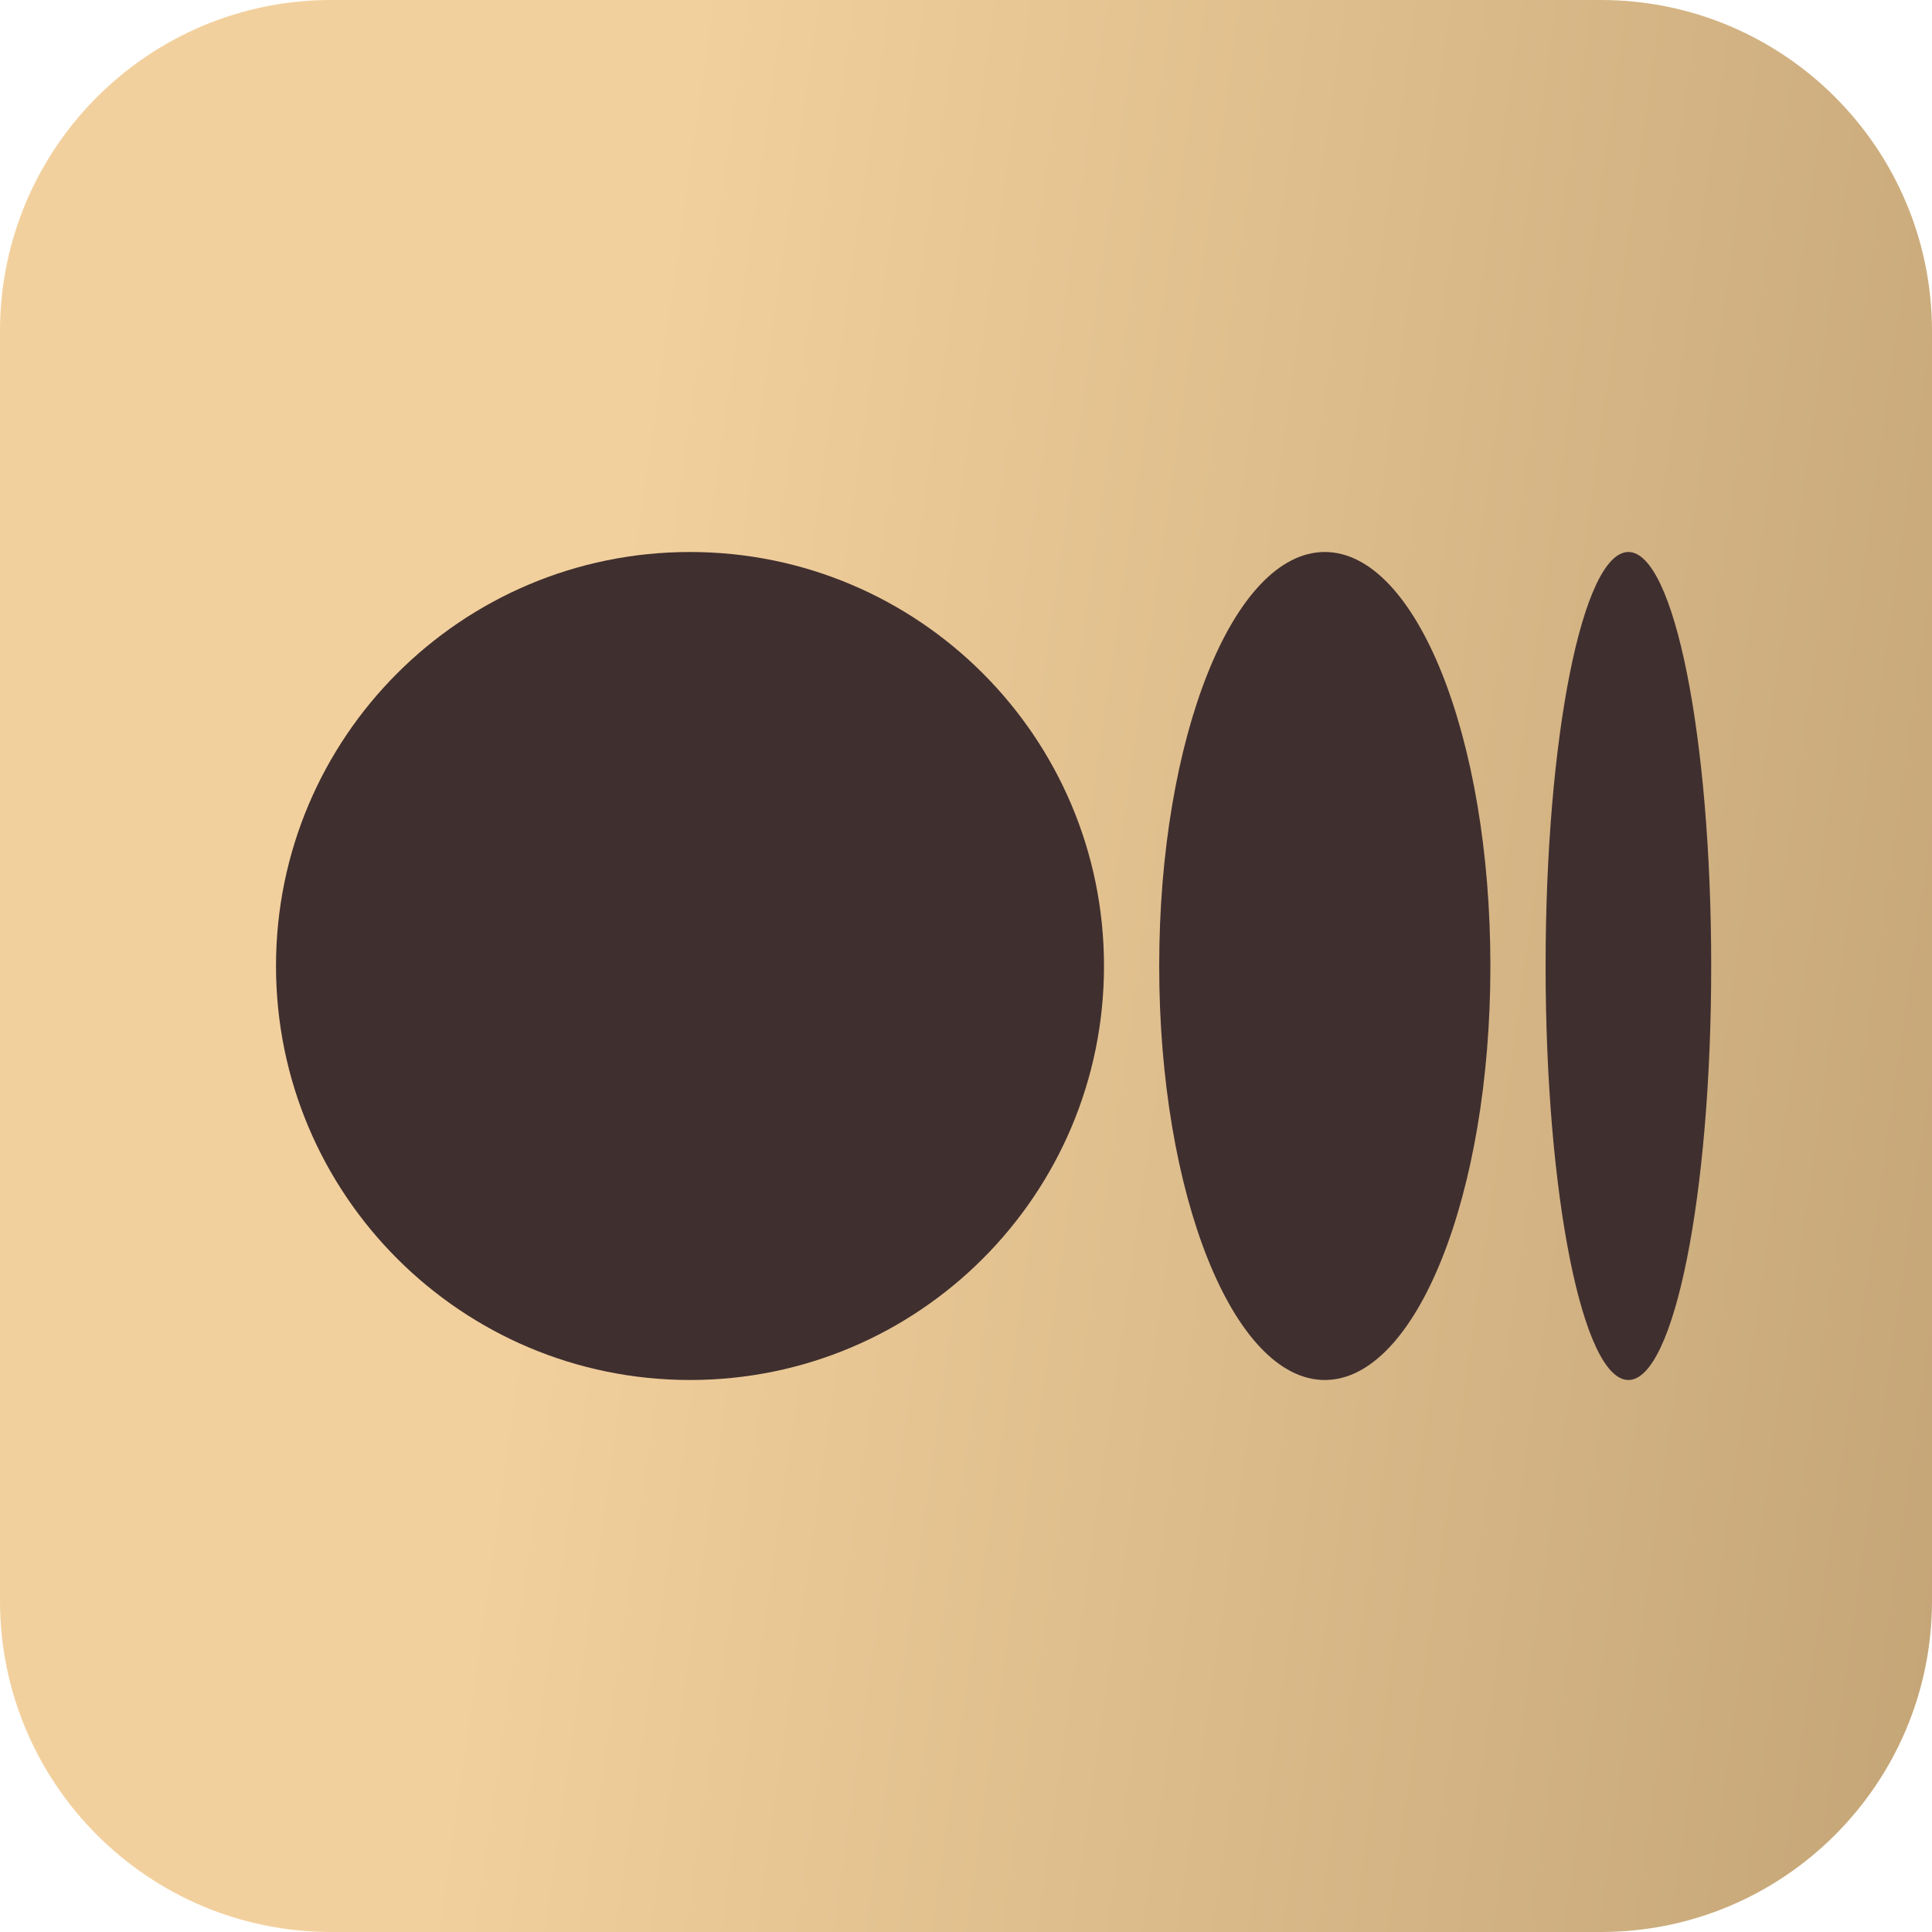
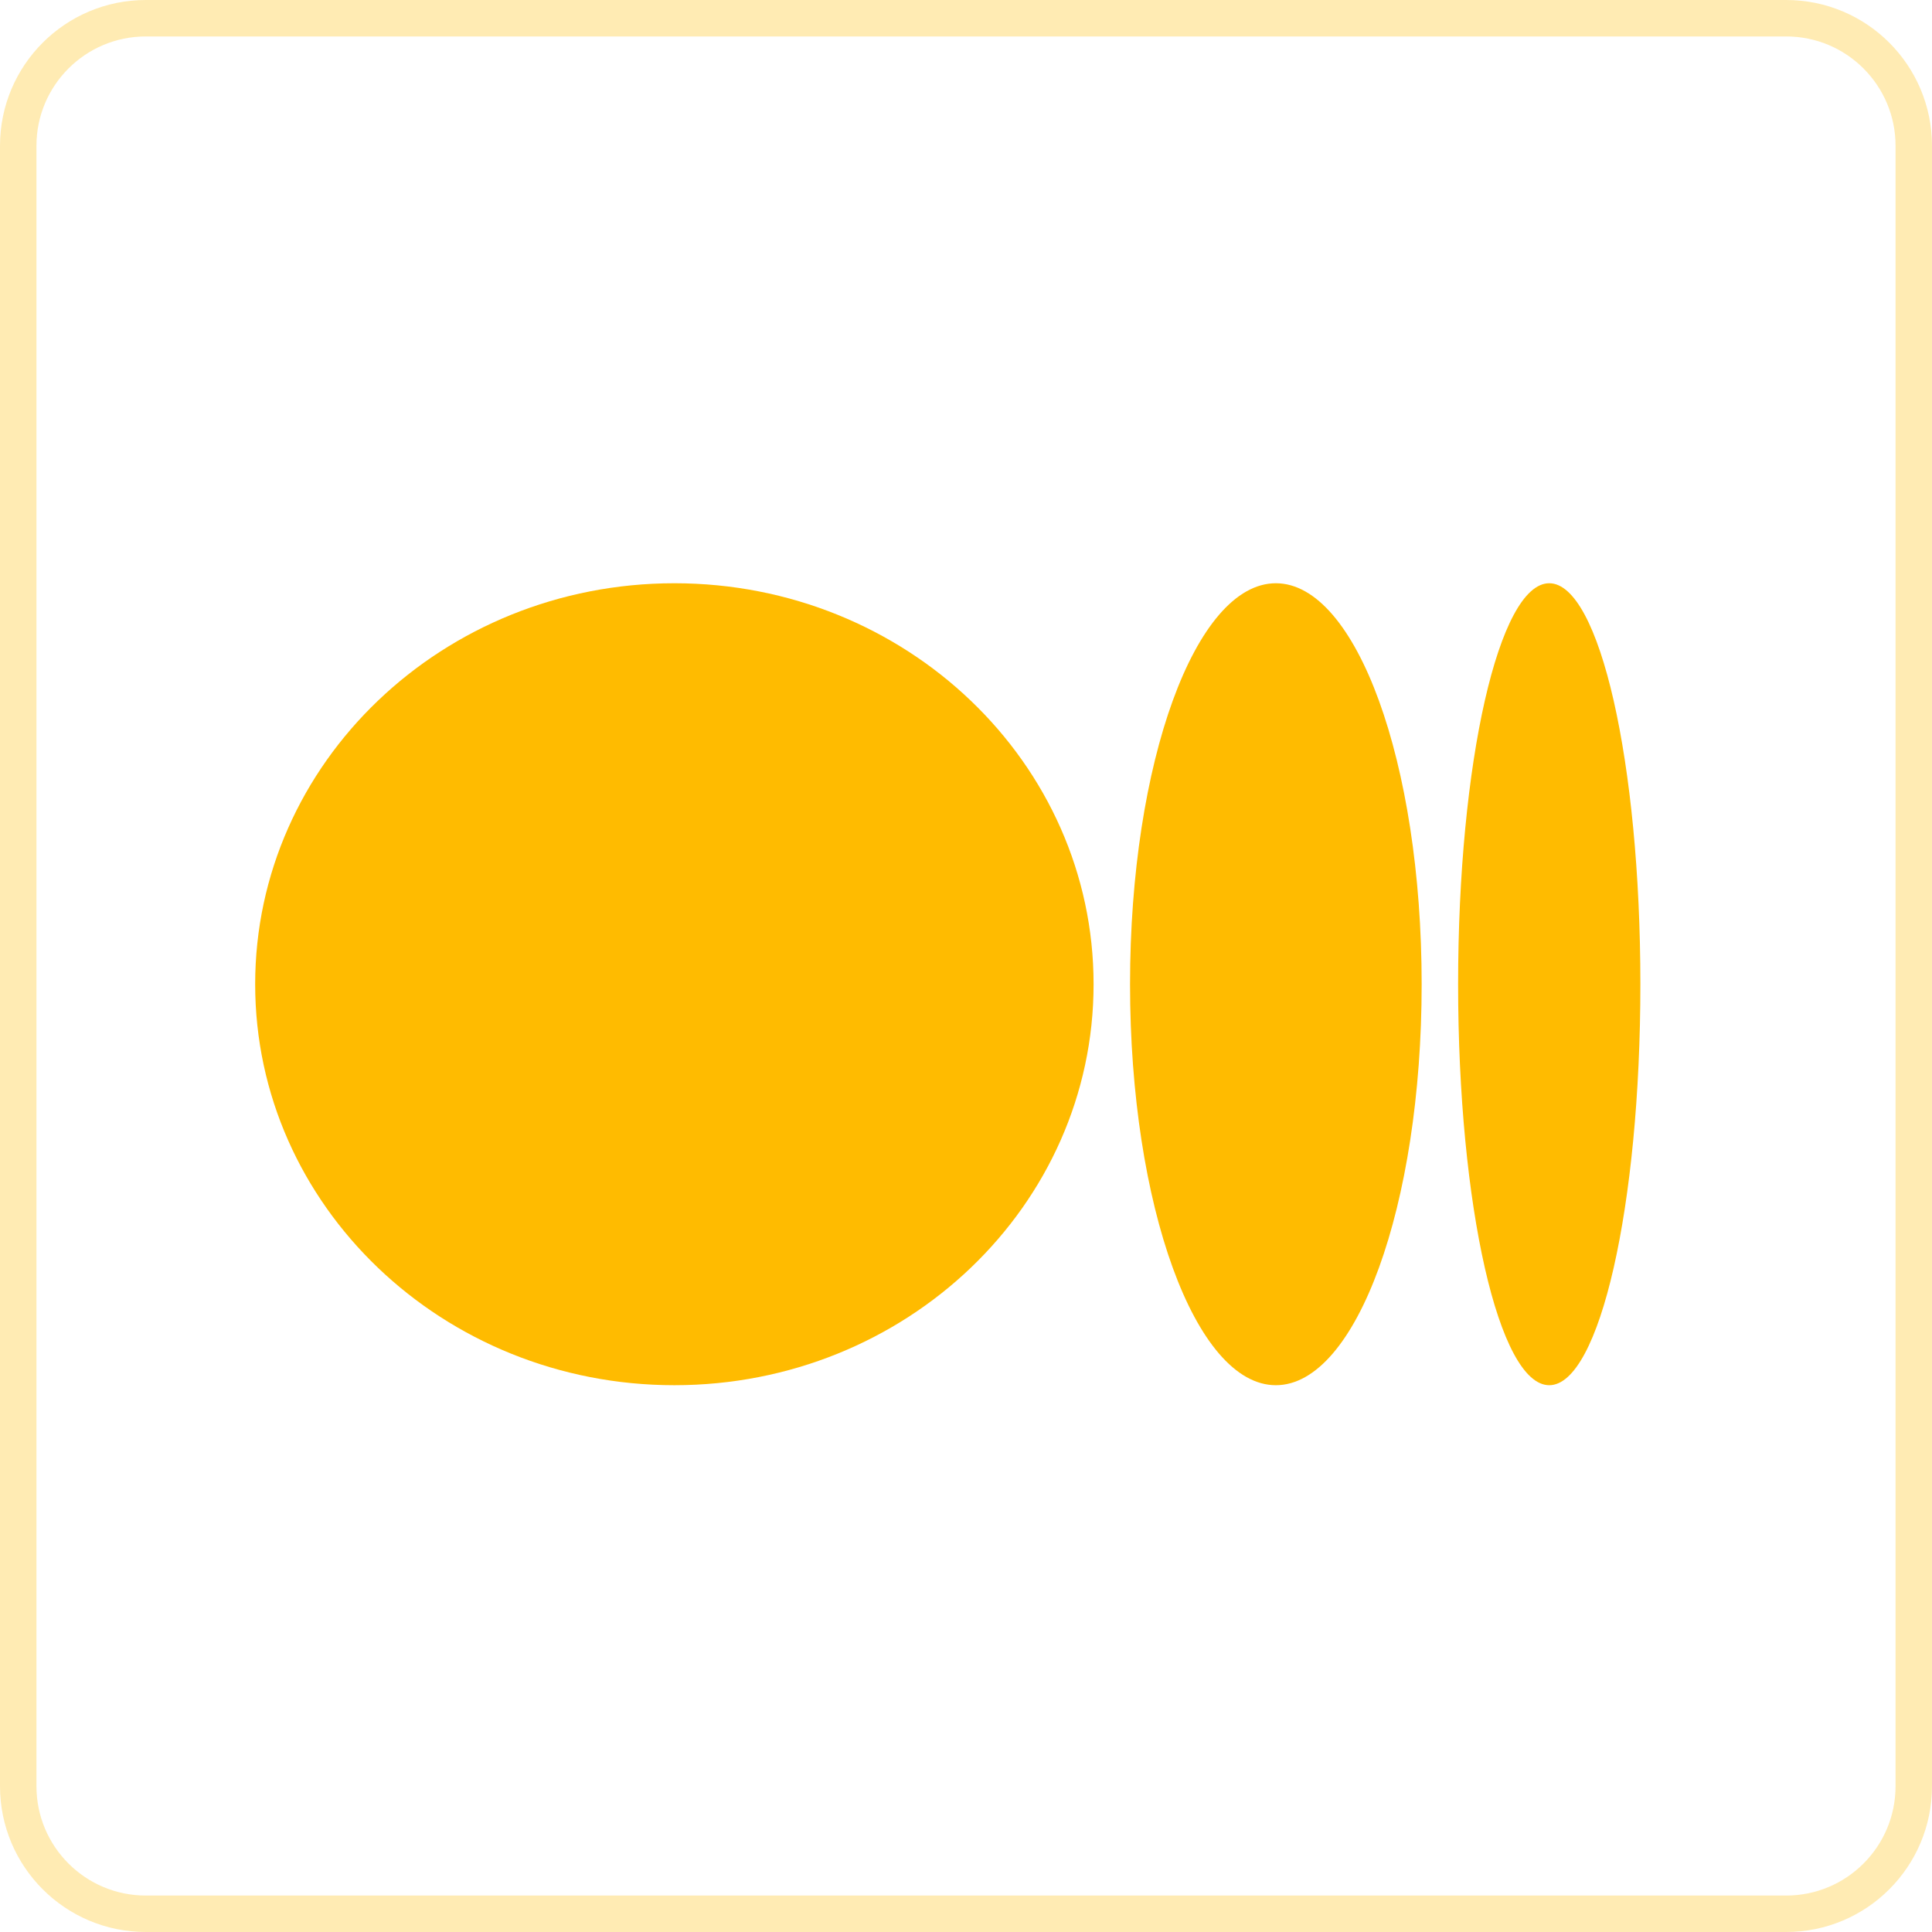
- <svg xmlns="http://www.w3.org/2000/svg" width="35" height="35" viewBox="0 0 35 35" fill="none">
-   <rect width="35" height="35" rx="6" fill="url(#paint0_linear_4015_6)" />
-   <circle cx="12.5" cy="17.5" r="7.5" fill="#402F2F" />
-   <ellipse cx="24" cy="17.5" rx="3" ry="7.5" fill="#402F2F" />
-   <ellipse cx="29.5" cy="17.5" rx="1.5" ry="7.5" fill="#402F2F" />
-   <defs>
-     <linearGradient id="paint0_linear_4015_6" x1="15.481" y1="-20.192" x2="79.13" y2="-11.149" gradientUnits="userSpaceOnUse">
-       <stop stop-color="#F2D09D" />
-       <stop offset="1" stop-color="#856A42" />
-     </linearGradient>
-   </defs>
+ <svg xmlns="http://www.w3.org/2000/svg" width="53" height="53" viewBox="0 0 53 53" fill="none">
+   <rect x="0.5" y="0.5" width="52" height="52" rx="3.5" stroke="#FFBB00" stroke-opacity="0.3" />
+   <ellipse cx="18.5" cy="27" rx="11.5" ry="11" fill="#FFBB00" />
+   <ellipse cx="35" cy="27" rx="4" ry="11" fill="#FFBB00" />
+   <ellipse cx="42.5" cy="27" rx="2.5" ry="11" fill="#FFBB00" />
</svg>
